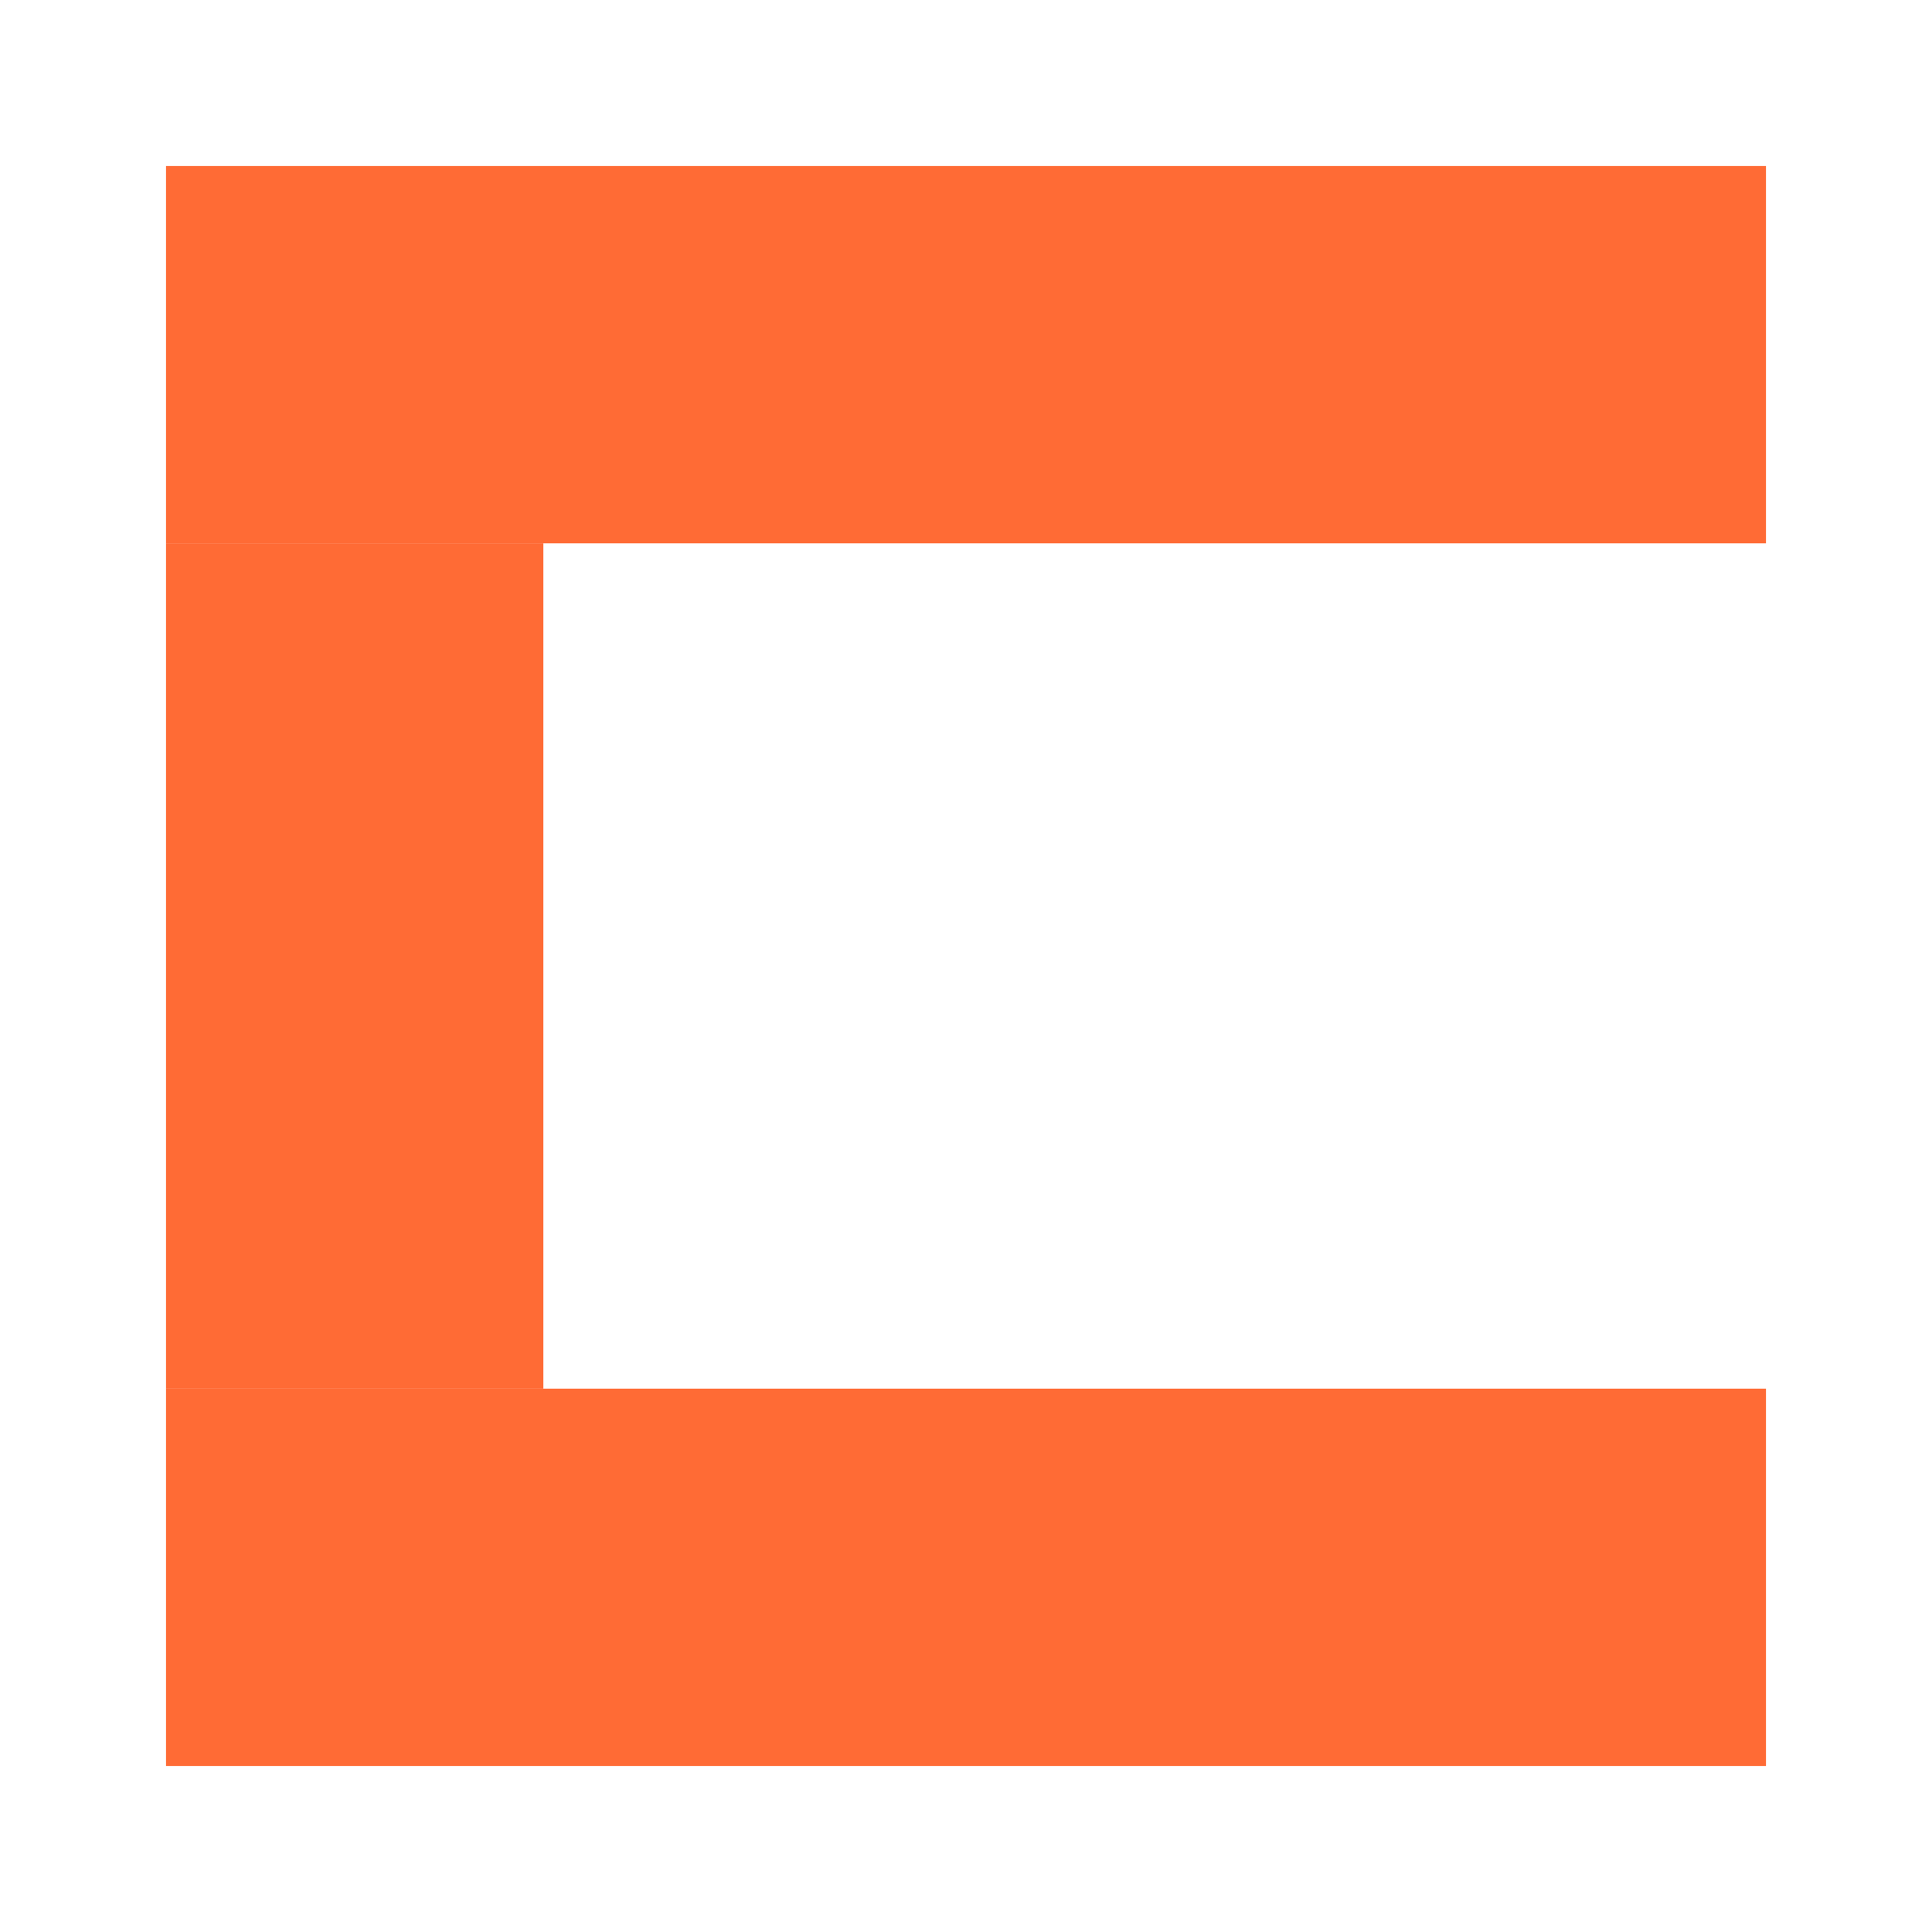
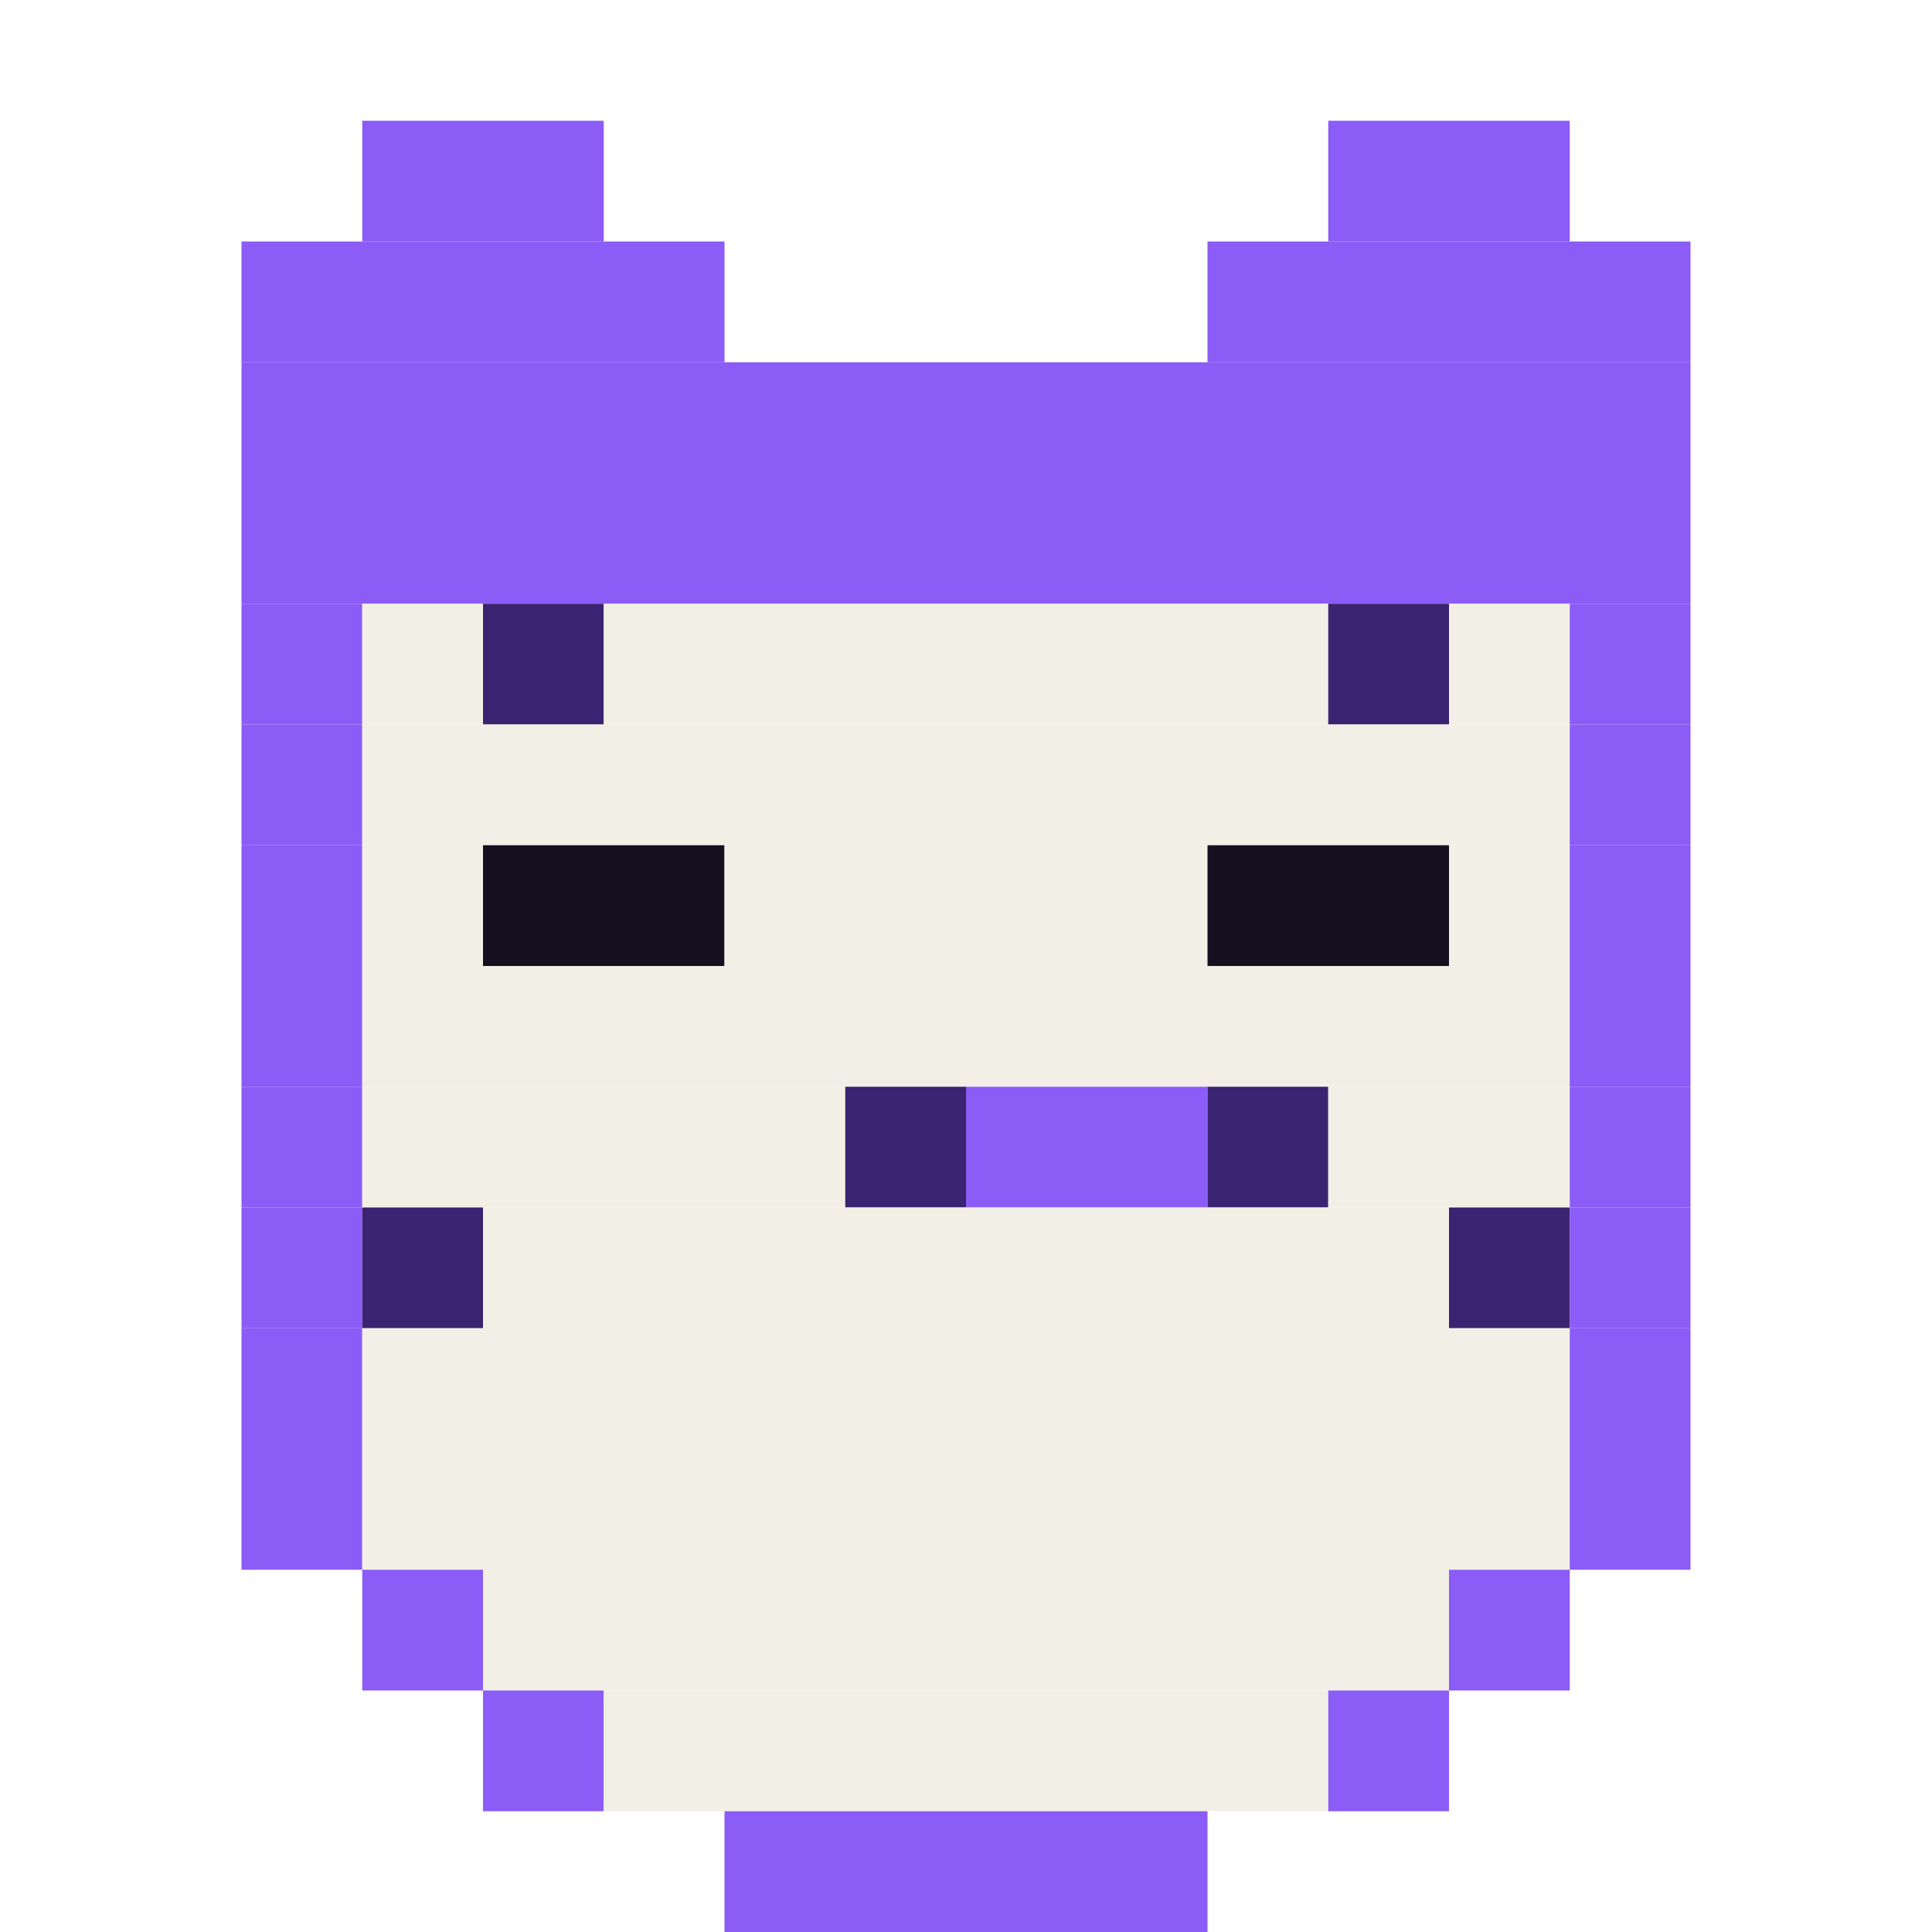
- <svg xmlns="http://www.w3.org/2000/svg" viewBox="0 0 1024 1024" role="img" aria-label="Cobble Studio">
-   <rect x="88" y="88" width="848" height="200" fill="#ff6b35" />
-   <rect x="88" y="288" width="200" height="448" fill="#ff6b35" />
-   <rect x="88" y="736" width="848" height="200" fill="#ff6b35" />
+ <svg xmlns="http://www.w3.org/2000/svg" viewBox="0 0 1024 1024" width="1024" height="1024">
+   <rect x="192" y="64" width="128" height="64" fill="#8b5cf6" />
+   <rect x="704" y="64" width="128" height="64" fill="#8b5cf6" />
+   <rect x="128" y="128" width="256" height="64" fill="#8b5cf6" />
+   <rect x="640" y="128" width="256" height="64" fill="#8b5cf6" />
+   <rect x="128" y="192" width="768" height="64" fill="#8b5cf6" />
+   <rect x="128" y="256" width="768" height="64" fill="#8b5cf6" />
+   <rect x="128" y="320" width="64" height="64" fill="#8b5cf6" />
+   <rect x="192" y="320" width="64" height="64" fill="#f2efe6" />
+   <rect x="256" y="320" width="64" height="64" fill="#3a2370" />
+   <rect x="320" y="320" width="384" height="64" fill="#f2efe6" />
+   <rect x="704" y="320" width="64" height="64" fill="#3a2370" />
+   <rect x="768" y="320" width="64" height="64" fill="#f2efe6" />
+   <rect x="832" y="320" width="64" height="64" fill="#8b5cf6" />
+   <rect x="128" y="384" width="64" height="64" fill="#8b5cf6" />
+   <rect x="192" y="384" width="640" height="64" fill="#f2efe6" />
+   <rect x="832" y="384" width="64" height="64" fill="#8b5cf6" />
+   <rect x="128" y="448" width="64" height="64" fill="#8b5cf6" />
+   <rect x="192" y="448" width="64" height="64" fill="#f2efe6" />
+   <rect x="256" y="448" width="128" height="64" fill="#14101f" />
+   <rect x="384" y="448" width="256" height="64" fill="#f2efe6" />
+   <rect x="640" y="448" width="128" height="64" fill="#14101f" />
+   <rect x="768" y="448" width="64" height="64" fill="#f2efe6" />
+   <rect x="832" y="448" width="64" height="64" fill="#8b5cf6" />
+   <rect x="128" y="512" width="64" height="64" fill="#8b5cf6" />
+   <rect x="192" y="512" width="640" height="64" fill="#f2efe6" />
+   <rect x="832" y="512" width="64" height="64" fill="#8b5cf6" />
+   <rect x="128" y="576" width="64" height="64" fill="#8b5cf6" />
+   <rect x="192" y="576" width="256" height="64" fill="#f2efe6" />
+   <rect x="448" y="576" width="64" height="64" fill="#3a2370" />
+   <rect x="512" y="576" width="128" height="64" fill="#8b5cf6" />
+   <rect x="640" y="576" width="64" height="64" fill="#3a2370" />
+   <rect x="704" y="576" width="128" height="64" fill="#f2efe6" />
+   <rect x="832" y="576" width="64" height="64" fill="#8b5cf6" />
+   <rect x="128" y="640" width="64" height="64" fill="#8b5cf6" />
+   <rect x="192" y="640" width="64" height="64" fill="#3a2370" />
+   <rect x="256" y="640" width="512" height="64" fill="#f2efe6" />
+   <rect x="768" y="640" width="64" height="64" fill="#3a2370" />
+   <rect x="832" y="640" width="64" height="64" fill="#8b5cf6" />
+   <rect x="128" y="704" width="64" height="64" fill="#8b5cf6" />
+   <rect x="192" y="704" width="640" height="64" fill="#f2efe6" />
+   <rect x="832" y="704" width="64" height="64" fill="#8b5cf6" />
+   <rect x="128" y="768" width="64" height="64" fill="#8b5cf6" />
+   <rect x="192" y="768" width="640" height="64" fill="#f2efe6" />
+   <rect x="832" y="768" width="64" height="64" fill="#8b5cf6" />
+   <rect x="192" y="832" width="64" height="64" fill="#8b5cf6" />
+   <rect x="256" y="832" width="512" height="64" fill="#f2efe6" />
+   <rect x="768" y="832" width="64" height="64" fill="#8b5cf6" />
+   <rect x="256" y="896" width="64" height="64" fill="#8b5cf6" />
+   <rect x="320" y="896" width="384" height="64" fill="#f2efe6" />
+   <rect x="704" y="896" width="64" height="64" fill="#8b5cf6" />
+   <rect x="384" y="960" width="256" height="64" fill="#8b5cf6" />
</svg>
